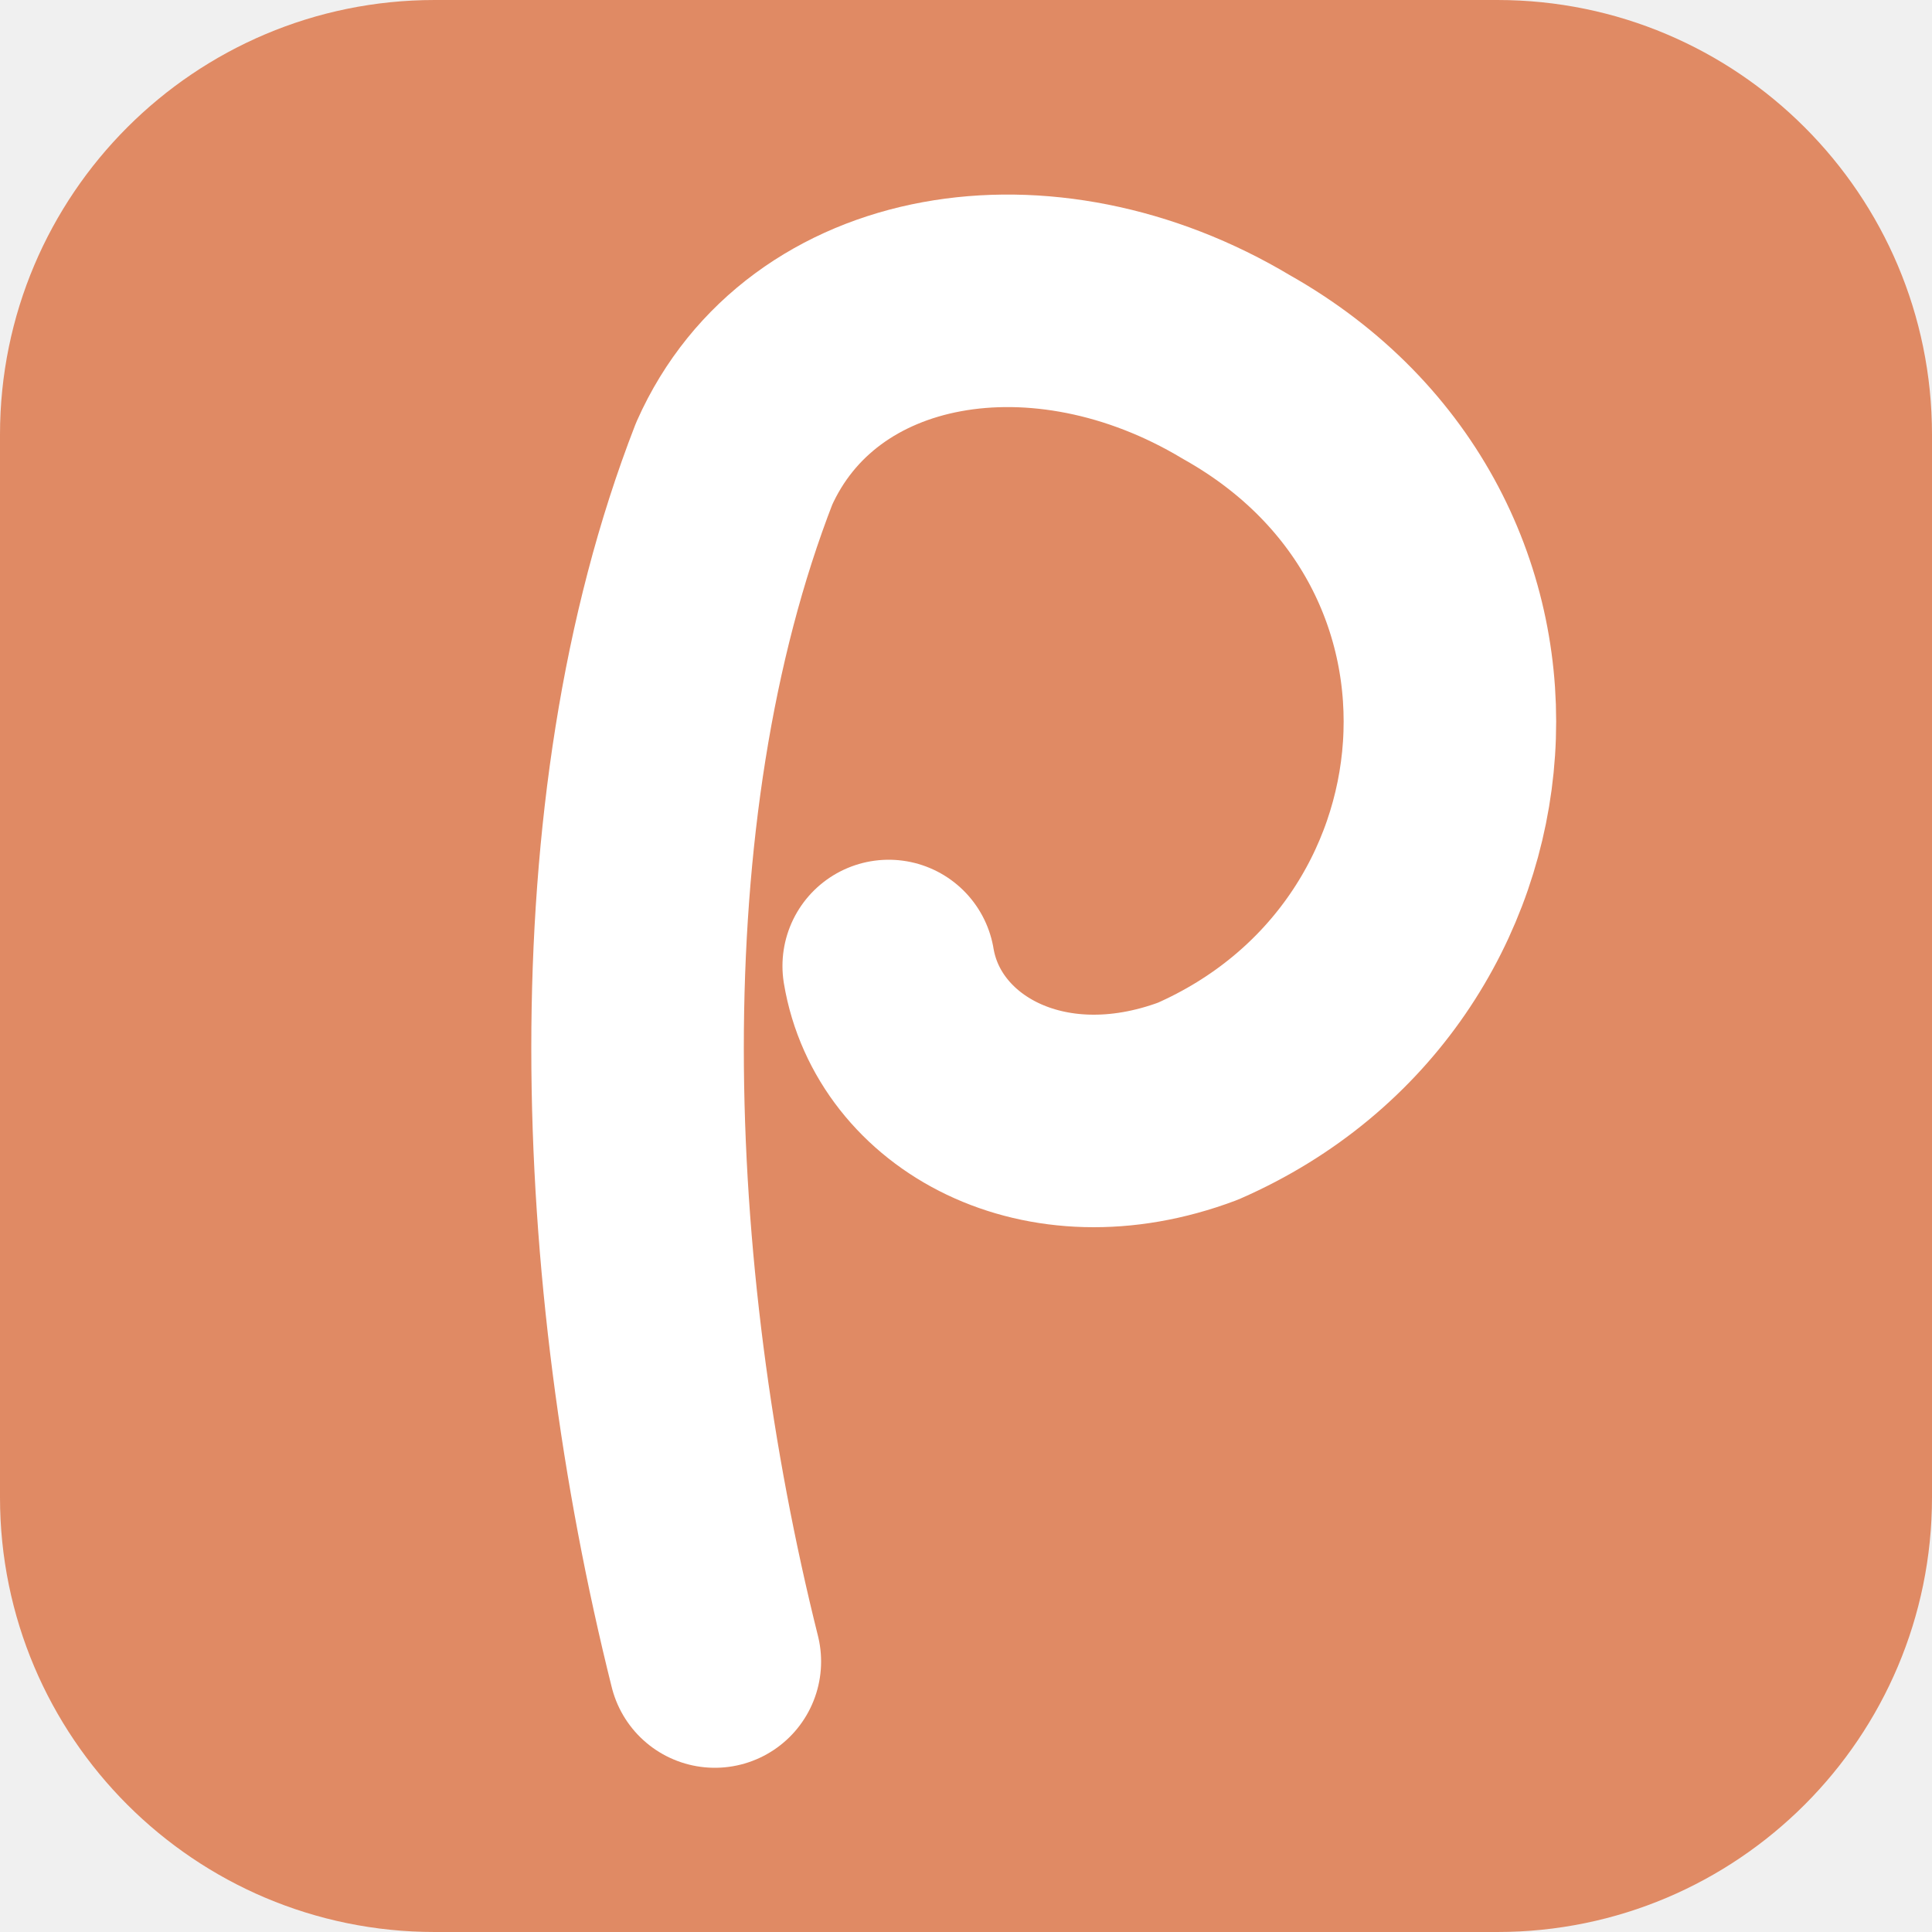
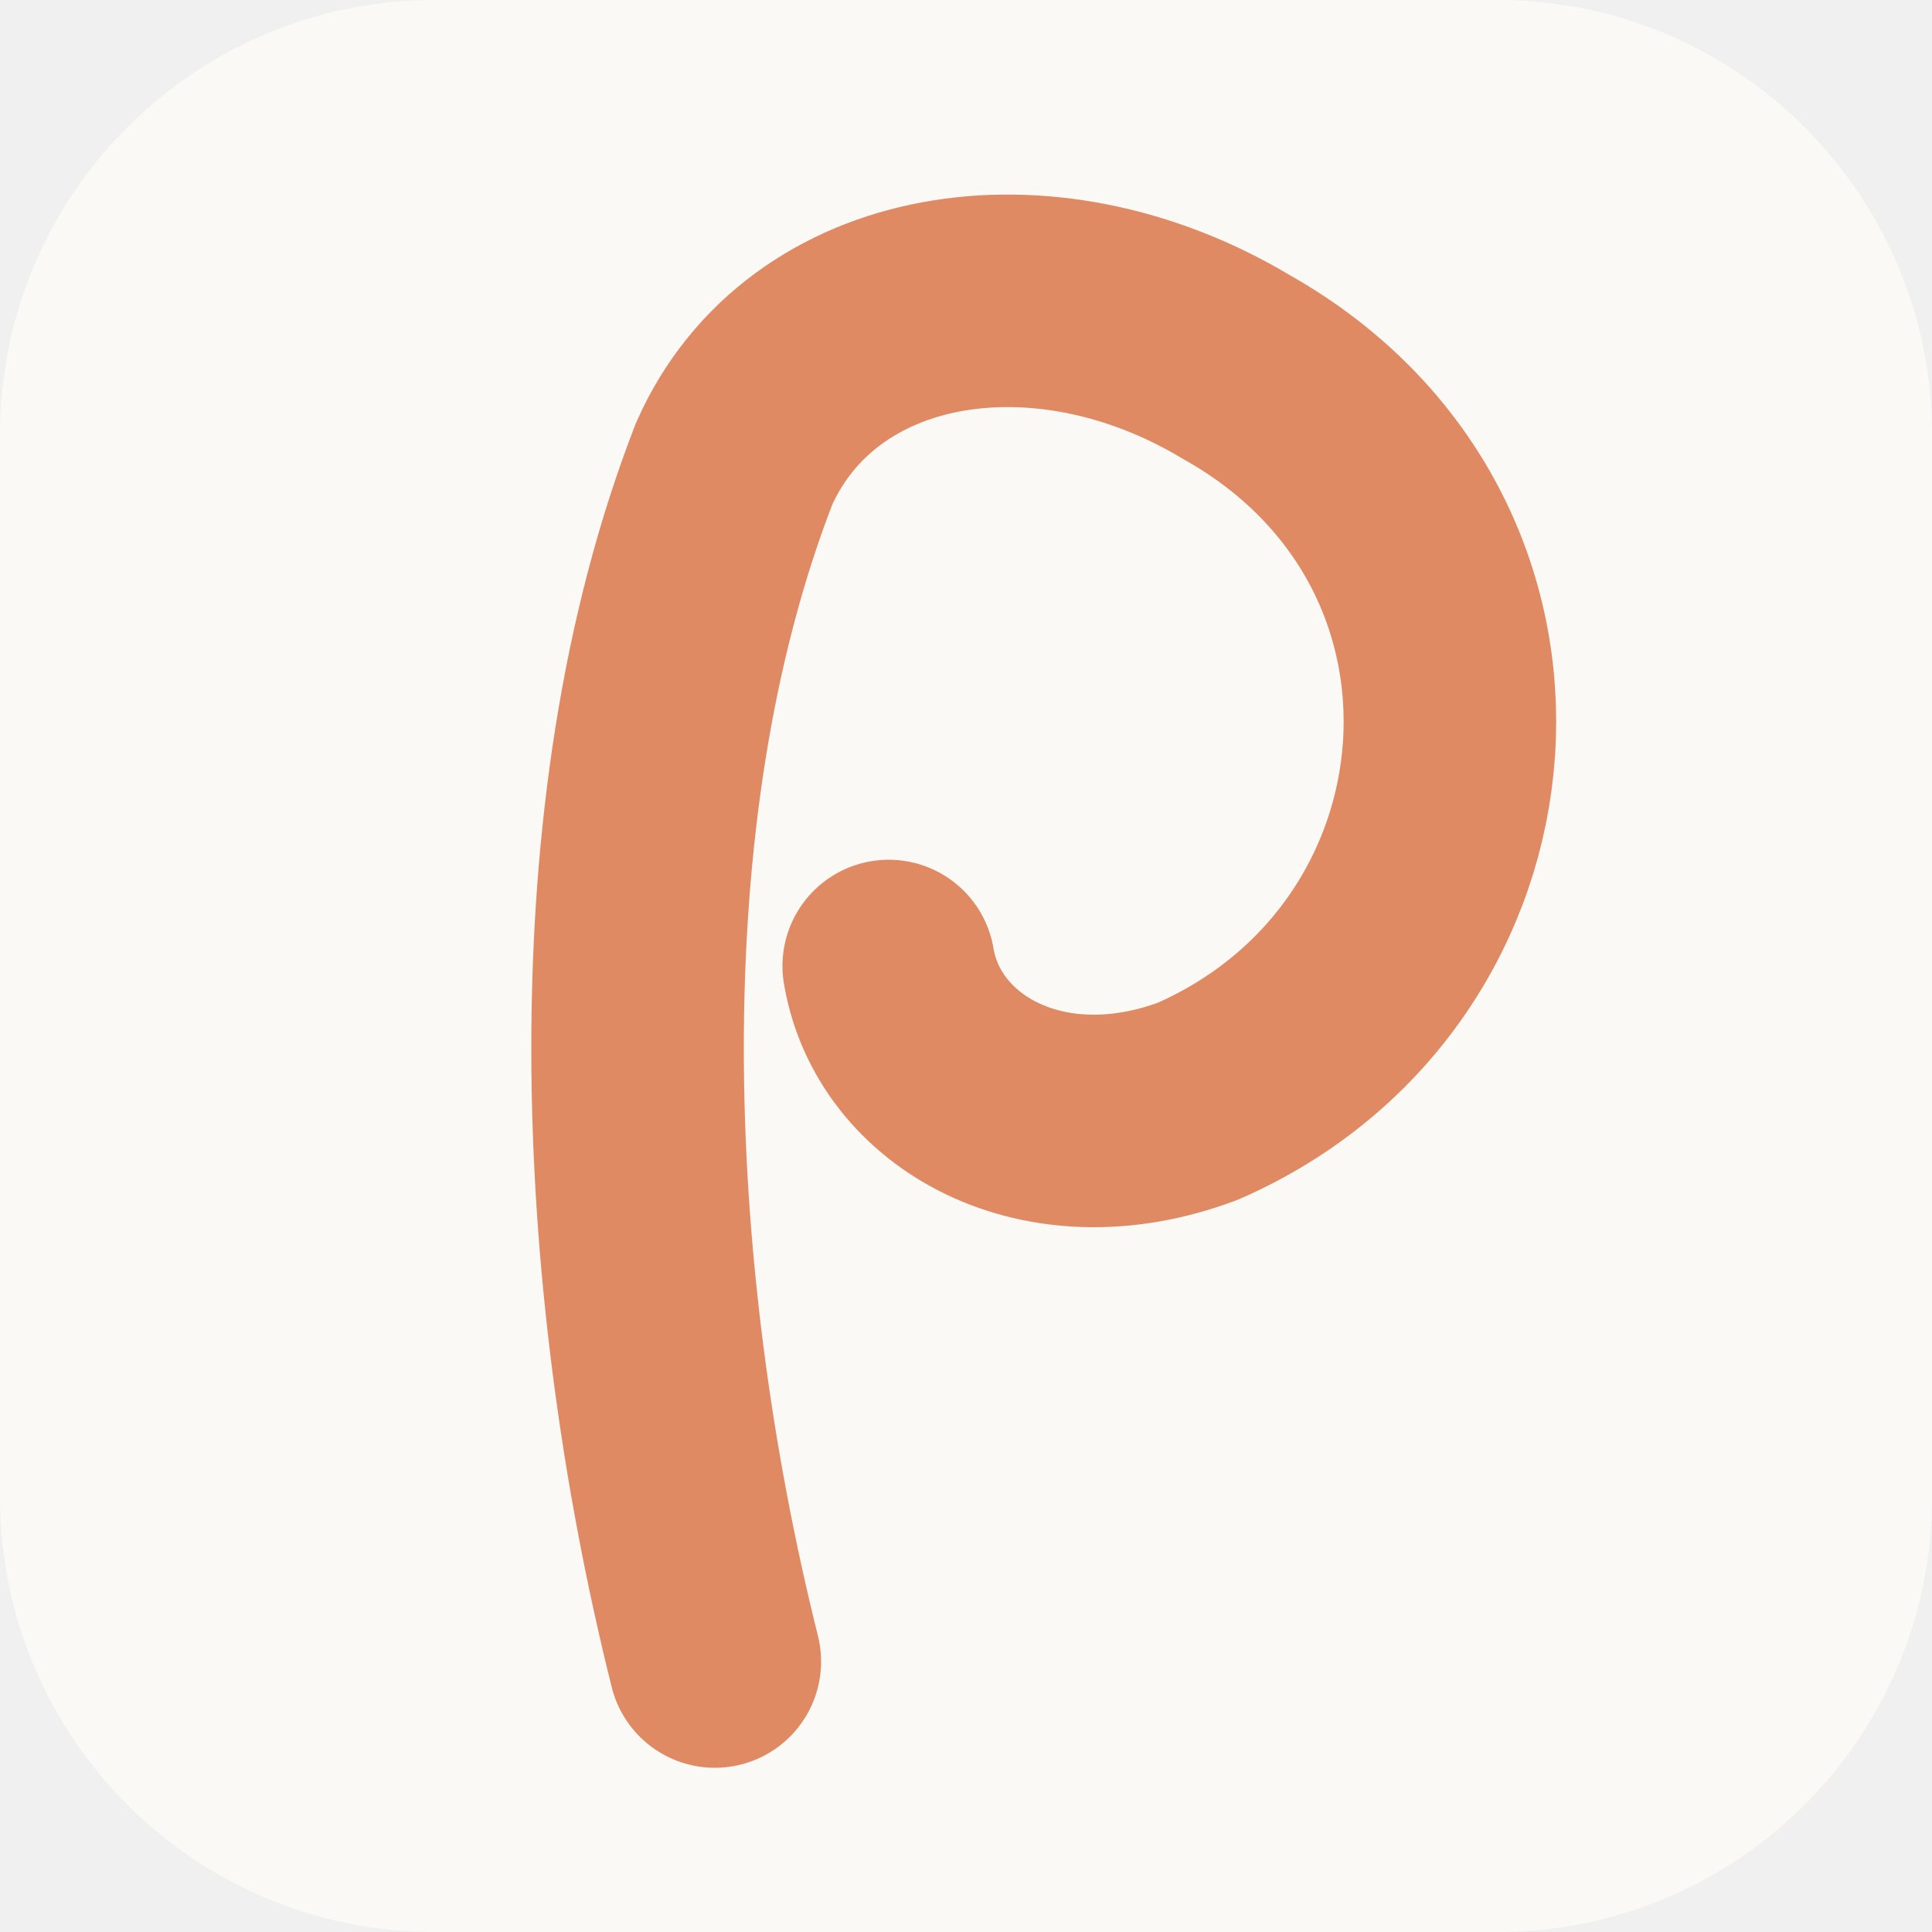
<svg xmlns="http://www.w3.org/2000/svg" width="1024" height="1024" viewBox="0 0 100 100">
-   <rect width="100" height="100" rx="22.5" fill="#e08a64" />
-   <path d="M37 86 C 32 66, 31 42, 38 24 C 42 15, 54 13, 64 19 C 80 28, 78 50, 62 57 C 54 60, 47 56, 46 50" fill="none" stroke="#ffffff" stroke-width="11" stroke-linecap="round" stroke-linejoin="round" />
+   <rect width="100" height="100" rx="22.5" fill="#faf9f5" />
+   <path d="M37 86 C 32 66, 31 42, 38 24 C 42 15, 54 13, 64 19 C 80 28, 78 50, 62 57 C 54 60, 47 56, 46 50" fill="none" stroke="#e08a64" stroke-width="11" stroke-linecap="round" stroke-linejoin="round" />
</svg>
